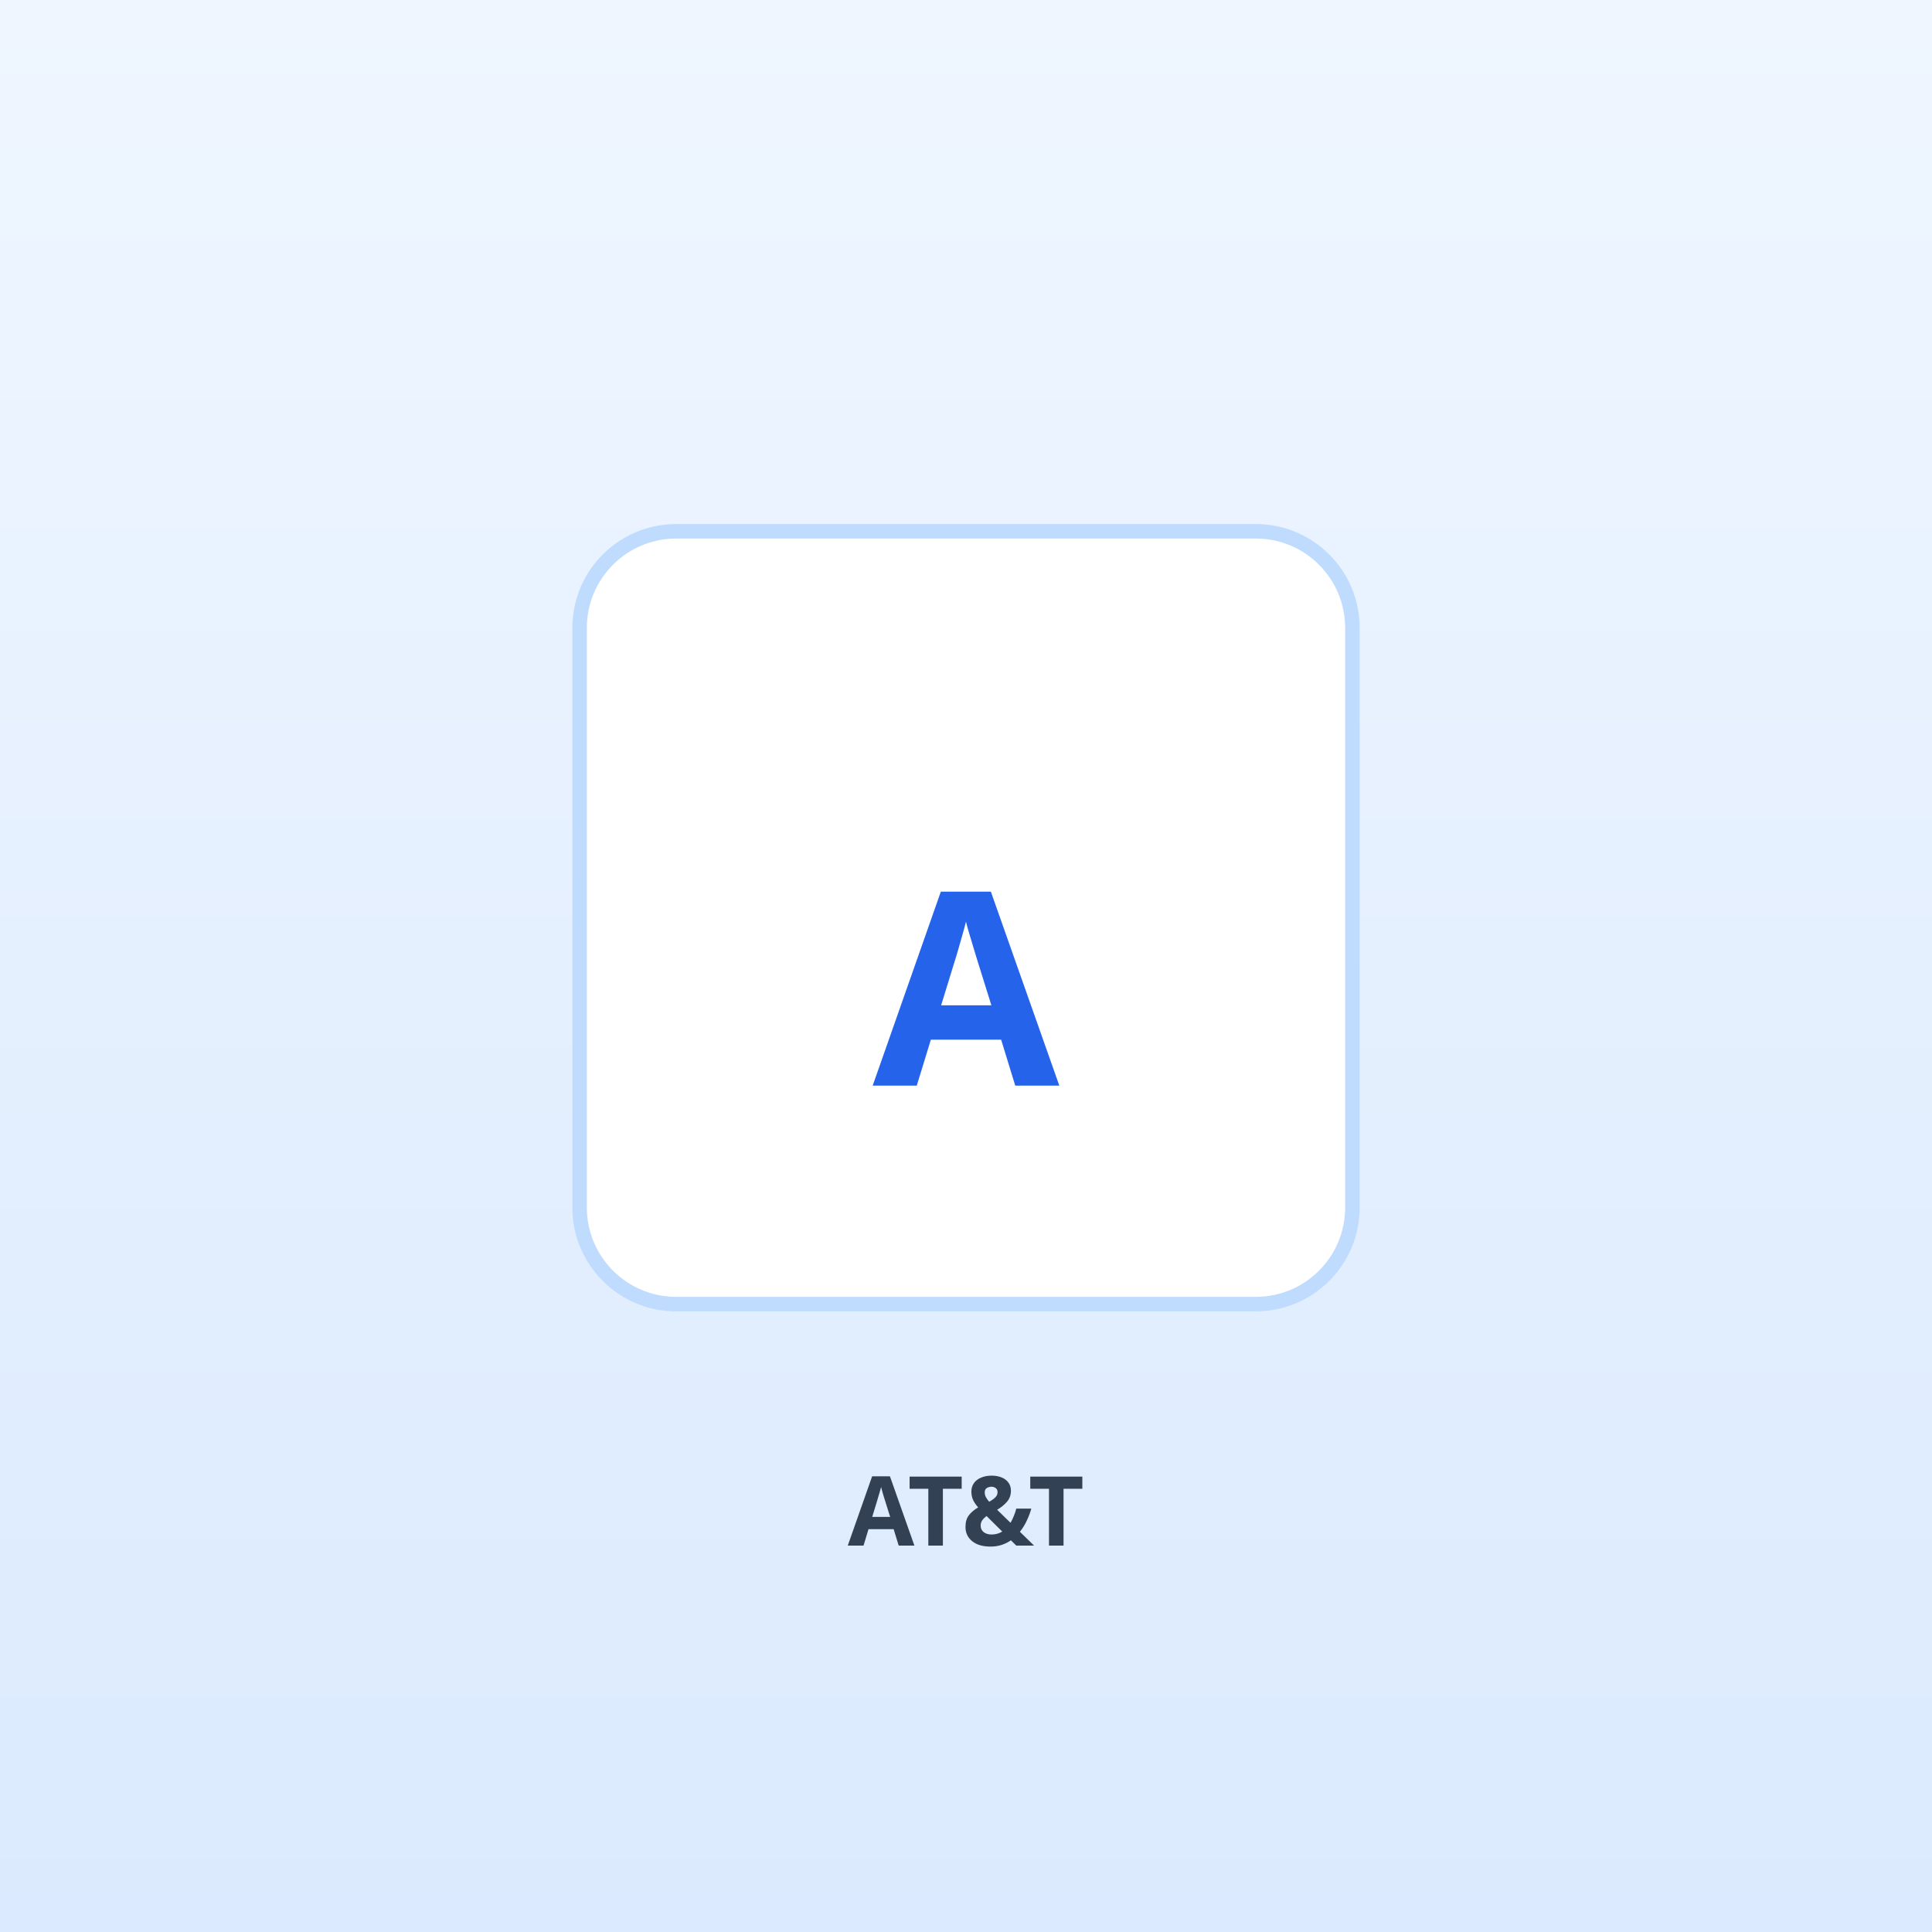
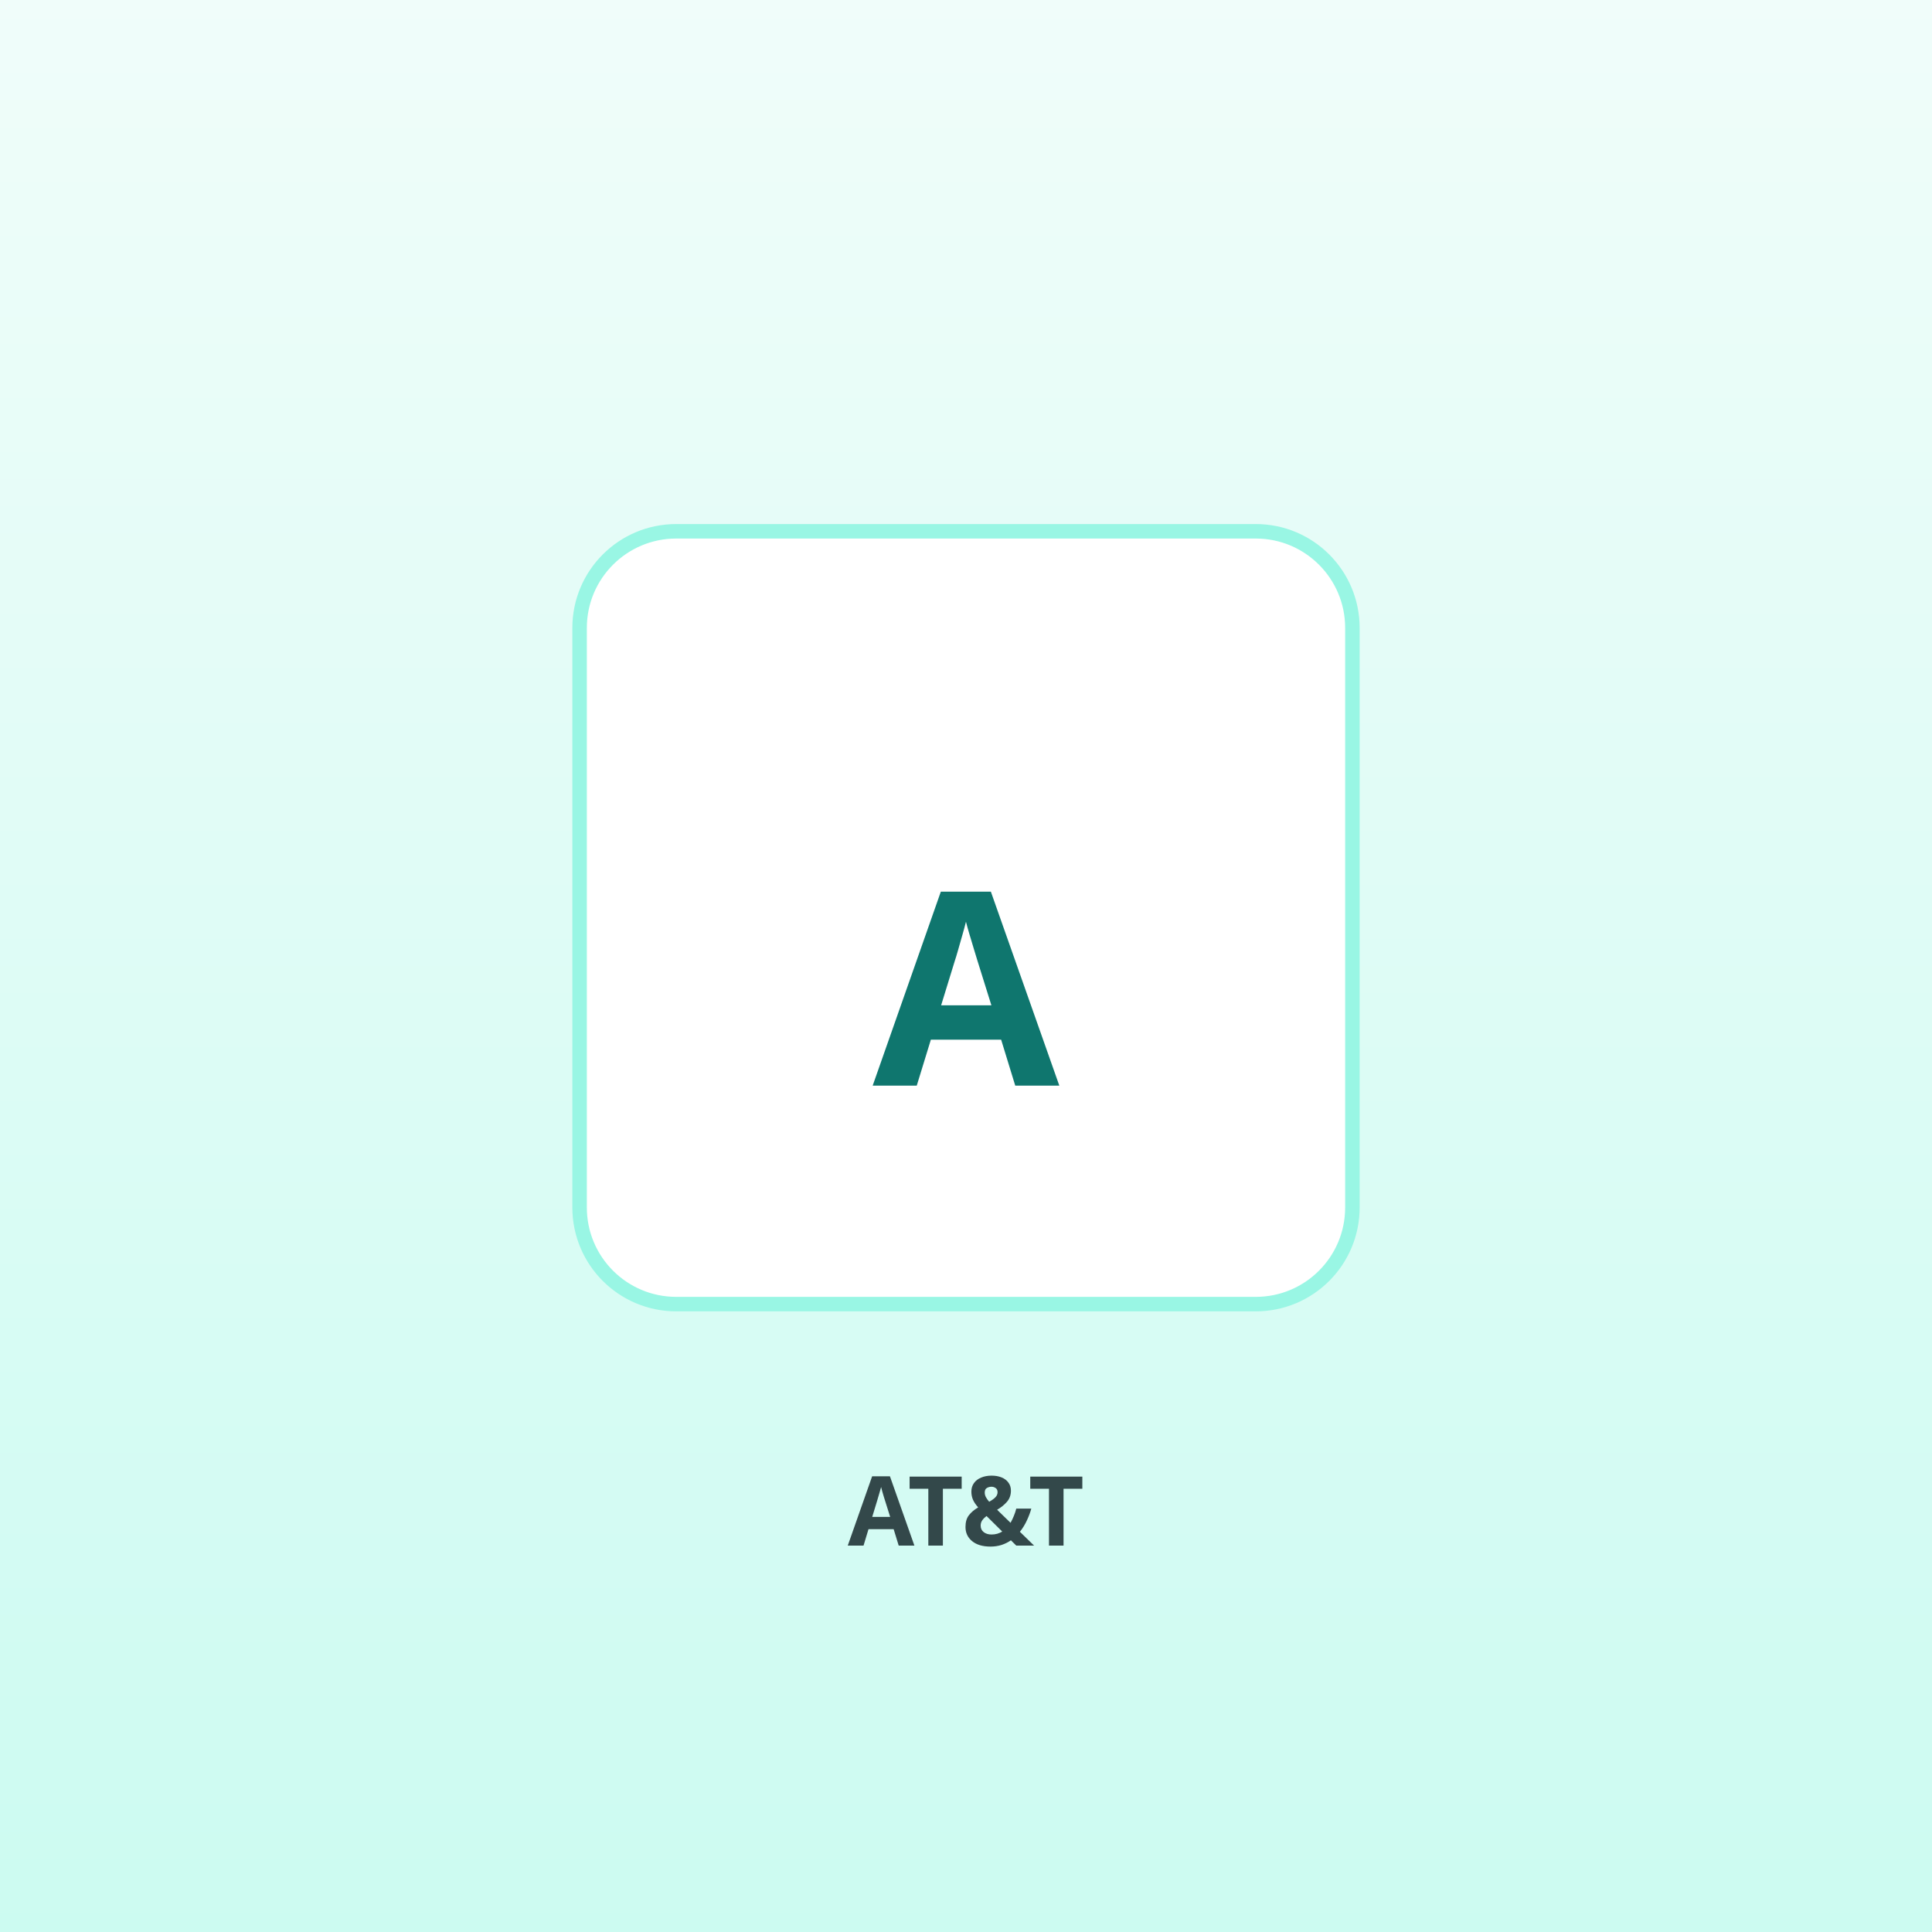
<svg xmlns="http://www.w3.org/2000/svg" width="400" height="400" viewBox="0 0 400 400" role="img" aria-label="AT&amp;T CD4930 Large-Button Corded Phone">
  <defs>
    <linearGradient id="g" x1="0" y1="0" x2="0" y2="1">
-       <stop offset="0" stop-color="#eff6ff" />
-       <stop offset="1" stop-color="#dbeafe" />
+       <stop offset="0" stop-color="#f0fdfa" />
+       <stop offset="1" stop-color="#ccfbf1" />
    </linearGradient>
  </defs>
  <rect width="400" height="400" fill="url(#g)" />
-   <rect x="120" y="110" width="160" height="160" rx="20" fill="#fff" stroke="#bfdbfe" stroke-width="3" />
-   <text x="200" y="205" font-family="system-ui, sans-serif" font-size="56" font-weight="700" fill="#2563eb" text-anchor="middle" dominant-baseline="middle">A</text>
-   <text x="200" y="320" font-family="system-ui, sans-serif" font-size="20" font-weight="600" fill="#334155" text-anchor="middle">AT&amp;T</text>
+   <rect x="120" y="110" width="160" height="160" rx="20" fill="#fff" stroke="#99f6e4" stroke-width="3" />
+   <text x="200" y="205" font-family="system-ui, sans-serif" font-size="56" font-weight="700" fill="#0f766e" text-anchor="middle" dominant-baseline="middle">A</text>
+   <text x="200" y="320" font-family="system-ui, sans-serif" font-size="20" font-weight="600" fill="#33484a" text-anchor="middle">AT&amp;T</text>
</svg>
